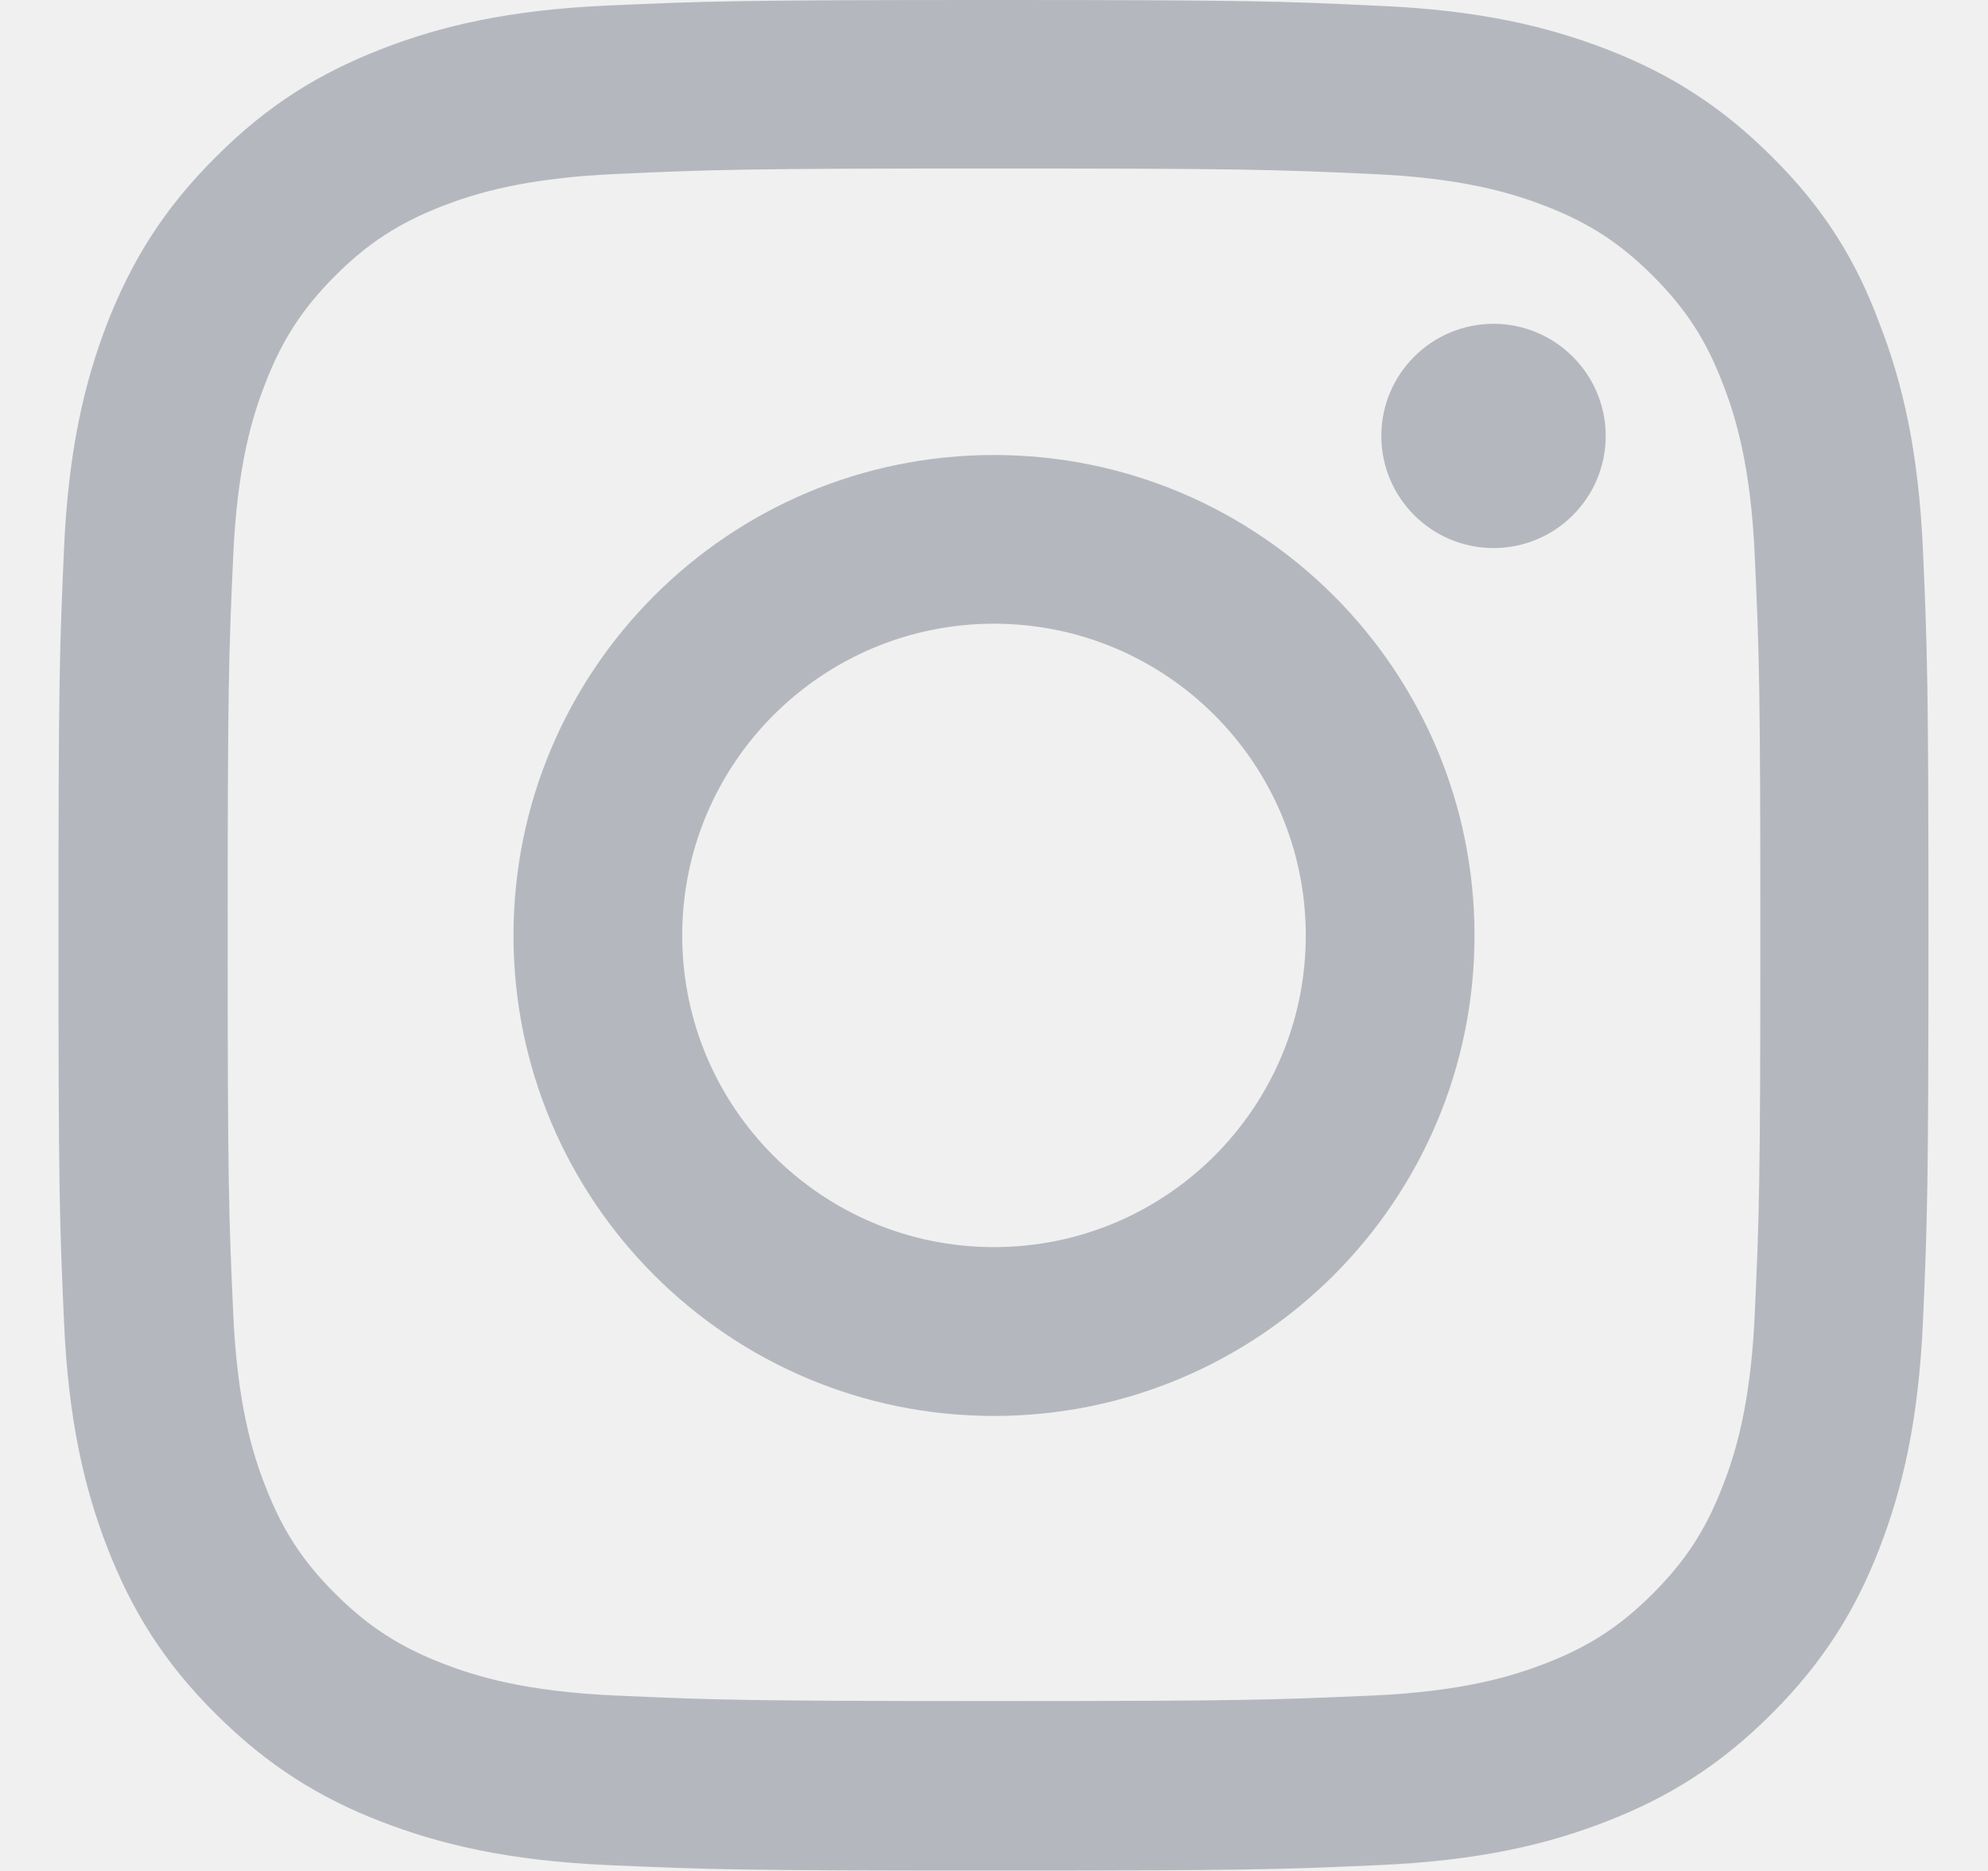
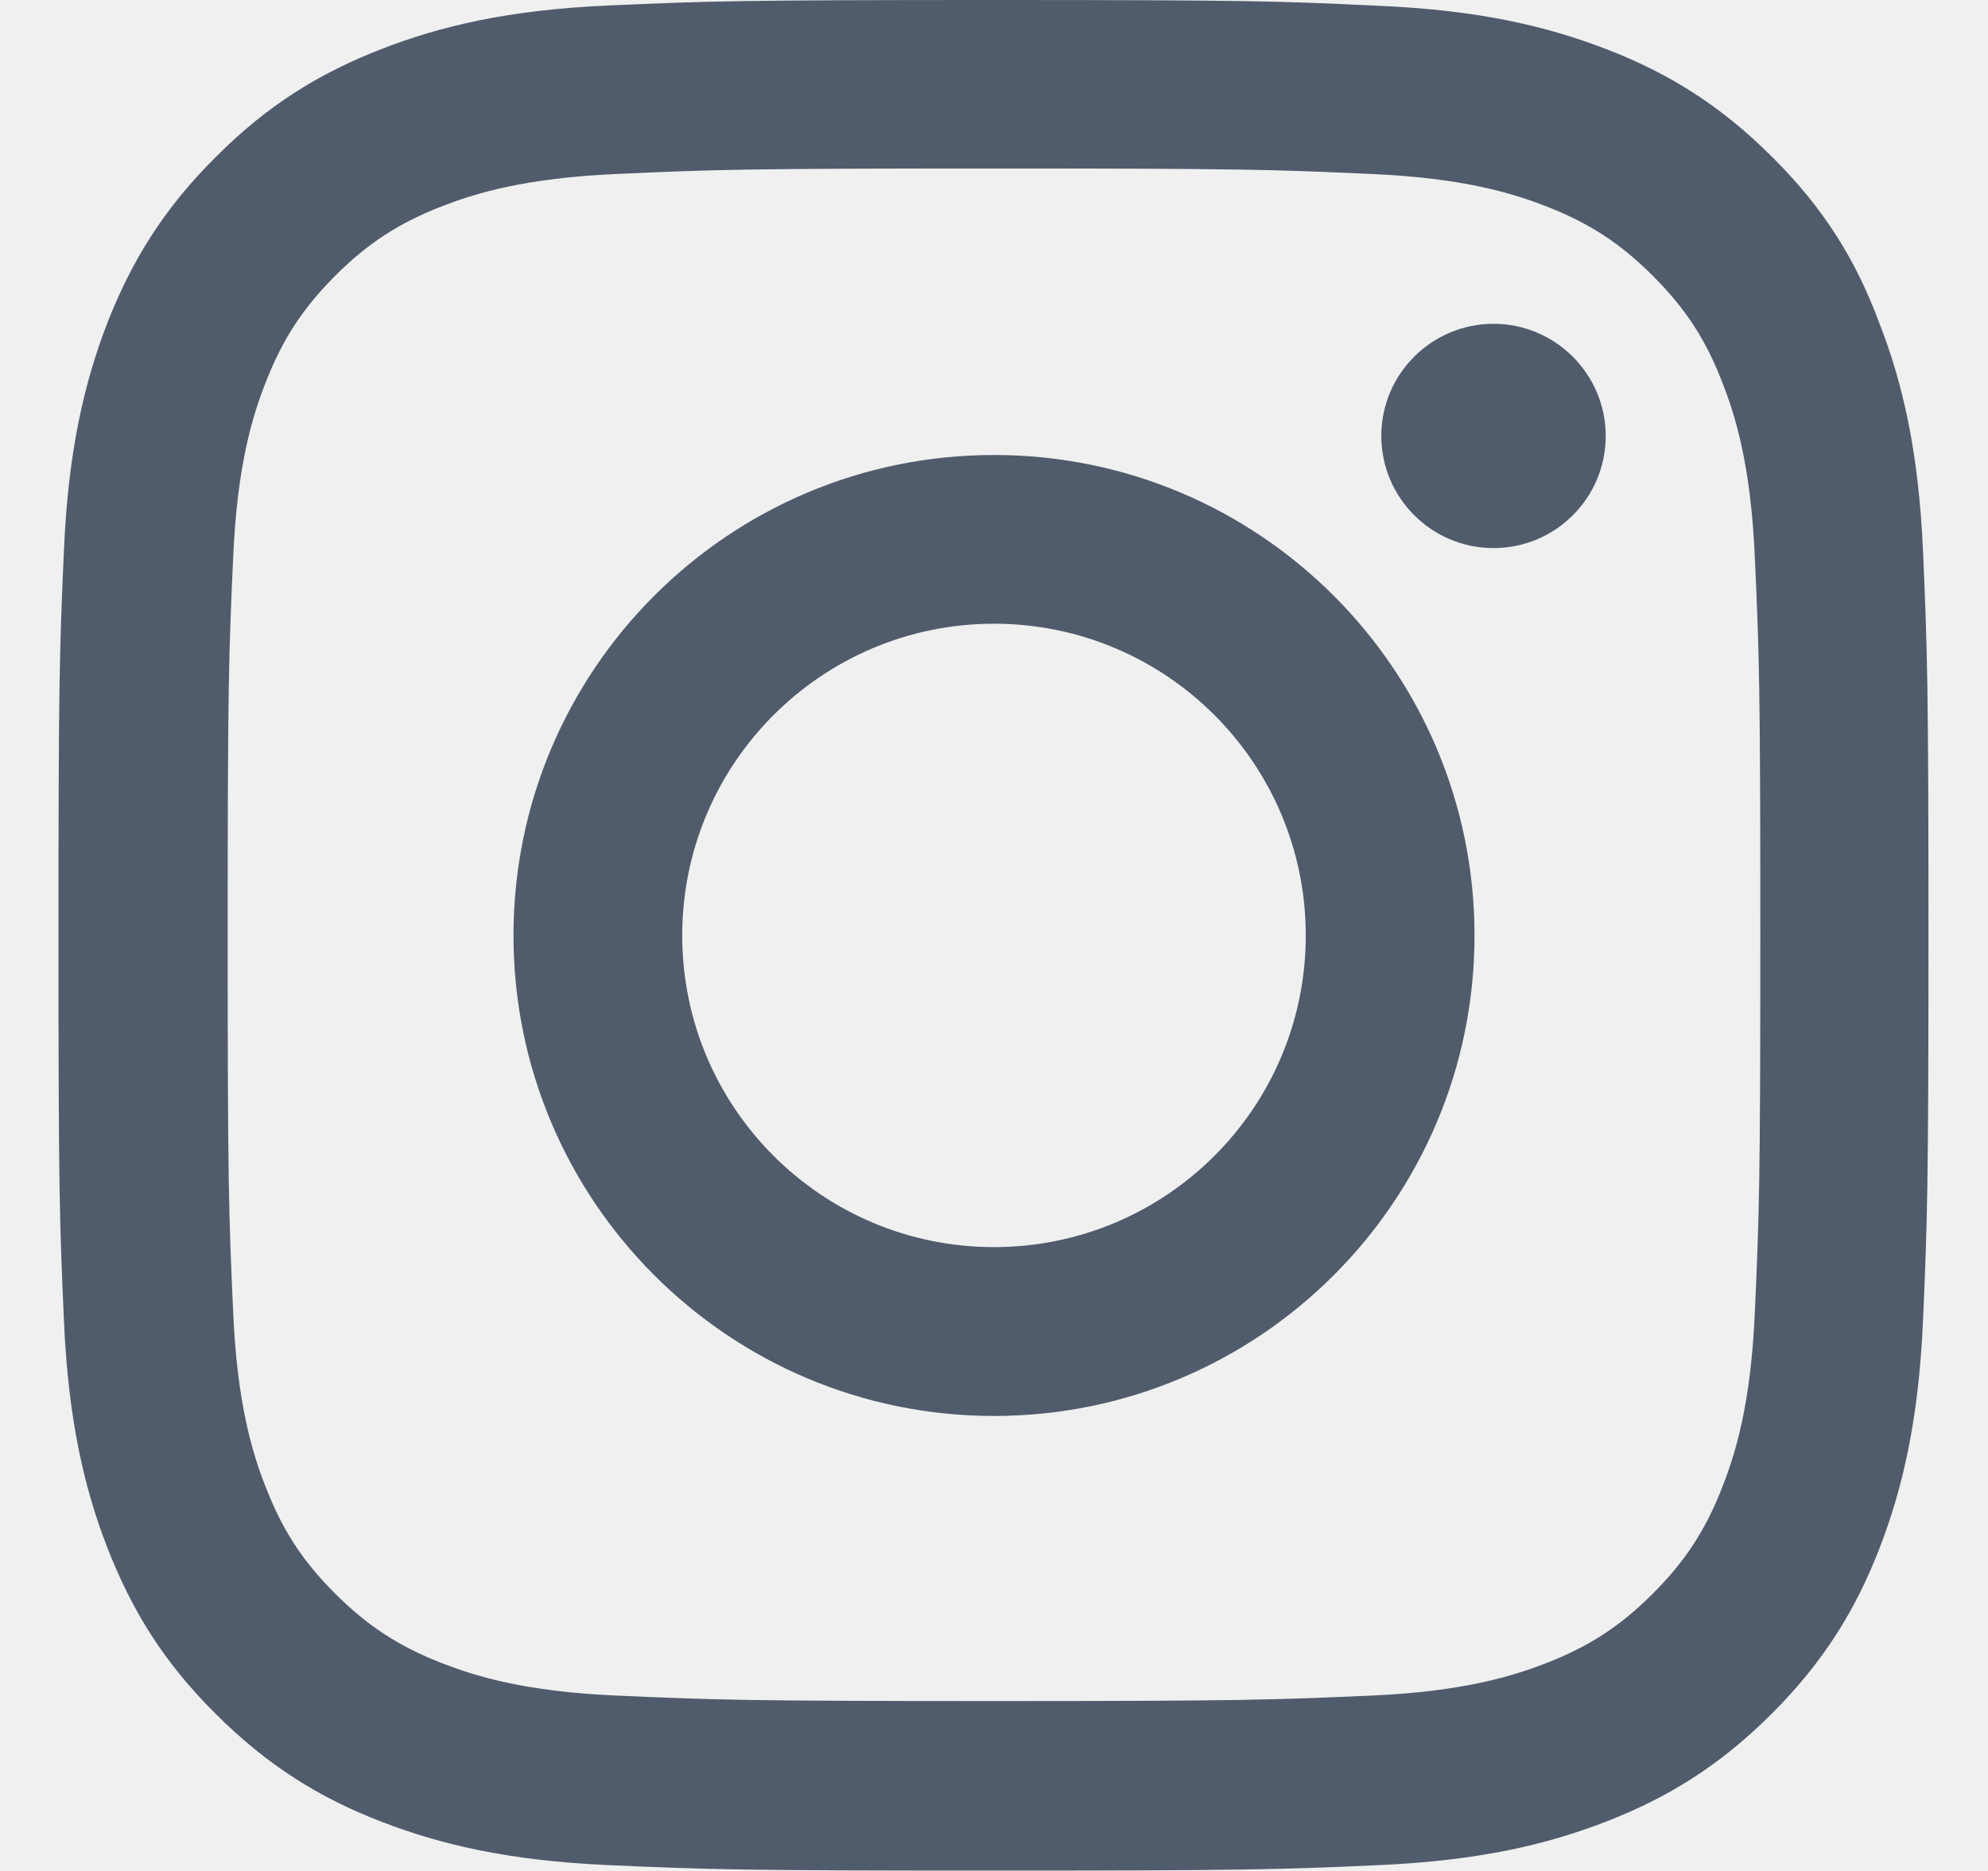
<svg xmlns="http://www.w3.org/2000/svg" width="17" height="16" viewBox="0 0 17 16" fill="none">
  <g clip-path="url(#clip0_81_149)">
-     <path d="M8.5 1.441C10.637 1.441 10.891 1.45 11.731 1.488C12.512 1.522 12.934 1.653 13.216 1.762C13.588 1.906 13.856 2.081 14.134 2.359C14.416 2.641 14.588 2.906 14.731 3.278C14.841 3.559 14.972 3.984 15.006 4.763C15.044 5.606 15.053 5.859 15.053 7.994C15.053 10.131 15.044 10.384 15.006 11.225C14.972 12.006 14.841 12.428 14.731 12.709C14.588 13.081 14.412 13.35 14.134 13.628C13.853 13.909 13.588 14.081 13.216 14.225C12.934 14.334 12.509 14.466 11.731 14.5C10.887 14.537 10.634 14.547 8.5 14.547C6.362 14.547 6.109 14.537 5.269 14.5C4.487 14.466 4.066 14.334 3.784 14.225C3.413 14.081 3.144 13.906 2.866 13.628C2.584 13.347 2.413 13.081 2.269 12.709C2.159 12.428 2.028 12.003 1.994 11.225C1.956 10.381 1.947 10.128 1.947 7.994C1.947 5.856 1.956 5.603 1.994 4.763C2.028 3.981 2.159 3.559 2.269 3.278C2.413 2.906 2.587 2.638 2.866 2.359C3.147 2.078 3.413 1.906 3.784 1.762C4.066 1.653 4.491 1.522 5.269 1.488C6.109 1.45 6.362 1.441 8.5 1.441ZM8.5 0C6.328 0 6.056 0.009 5.203 0.047C4.353 0.084 3.769 0.222 3.263 0.419C2.734 0.625 2.288 0.897 1.844 1.344C1.397 1.788 1.125 2.234 0.919 2.759C0.722 3.269 0.584 3.85 0.547 4.7C0.509 5.556 0.5 5.828 0.5 8C0.5 10.172 0.509 10.444 0.547 11.297C0.584 12.147 0.722 12.731 0.919 13.238C1.125 13.766 1.397 14.213 1.844 14.656C2.288 15.1 2.734 15.375 3.259 15.578C3.769 15.775 4.35 15.912 5.2 15.95C6.053 15.988 6.325 15.997 8.497 15.997C10.669 15.997 10.941 15.988 11.794 15.95C12.644 15.912 13.228 15.775 13.734 15.578C14.259 15.375 14.706 15.1 15.15 14.656C15.594 14.213 15.869 13.766 16.072 13.241C16.269 12.731 16.406 12.15 16.444 11.3C16.481 10.447 16.491 10.175 16.491 8.003C16.491 5.831 16.481 5.559 16.444 4.706C16.406 3.856 16.269 3.272 16.072 2.766C15.875 2.234 15.603 1.788 15.156 1.344C14.713 0.9 14.266 0.625 13.741 0.422C13.231 0.225 12.65 0.087 11.8 0.05C10.944 0.009 10.672 0 8.5 0Z" fill="#29384B" fill-opacity="0.3" />
-     <path d="M8.5 3.891C6.231 3.891 4.391 5.731 4.391 8C4.391 10.269 6.231 12.109 8.5 12.109C10.769 12.109 12.609 10.269 12.609 8C12.609 5.731 10.769 3.891 8.5 3.891ZM8.5 10.665C7.028 10.665 5.834 9.472 5.834 8C5.834 6.528 7.028 5.334 8.5 5.334C9.972 5.334 11.166 6.528 11.166 8C11.166 9.472 9.972 10.665 8.5 10.665Z" fill="#29384B" fill-opacity="0.3" />
-     <path d="M13.731 3.728C13.731 4.259 13.3 4.687 12.772 4.687C12.241 4.687 11.812 4.256 11.812 3.728C11.812 3.197 12.244 2.769 12.772 2.769C13.3 2.769 13.731 3.2 13.731 3.728Z" fill="#29384B" fill-opacity="0.3" />
+     <path d="M8.5 1.441C10.637 1.441 10.891 1.45 11.731 1.488C12.512 1.522 12.934 1.653 13.216 1.762C13.588 1.906 13.856 2.081 14.134 2.359C14.416 2.641 14.588 2.906 14.731 3.278C14.841 3.559 14.972 3.984 15.006 4.763C15.044 5.606 15.053 5.859 15.053 7.994C15.053 10.131 15.044 10.384 15.006 11.225C14.972 12.006 14.841 12.428 14.731 12.709C14.588 13.081 14.412 13.35 14.134 13.628C13.853 13.909 13.588 14.081 13.216 14.225C12.934 14.334 12.509 14.466 11.731 14.5C10.887 14.537 10.634 14.547 8.5 14.547C6.362 14.547 6.109 14.537 5.269 14.5C4.487 14.466 4.066 14.334 3.784 14.225C3.413 14.081 3.144 13.906 2.866 13.628C2.584 13.347 2.413 13.081 2.269 12.709C2.159 12.428 2.028 12.003 1.994 11.225C1.956 10.381 1.947 10.128 1.947 7.994C1.947 5.856 1.956 5.603 1.994 4.763C2.028 3.981 2.159 3.559 2.269 3.278C2.413 2.906 2.587 2.638 2.866 2.359C3.147 2.078 3.413 1.906 3.784 1.762C4.066 1.653 4.491 1.522 5.269 1.488C6.109 1.45 6.362 1.441 8.5 1.441ZM8.5 0C6.328 0 6.056 0.009 5.203 0.047C4.353 0.084 3.769 0.222 3.263 0.419C2.734 0.625 2.288 0.897 1.844 1.344C1.397 1.788 1.125 2.234 0.919 2.759C0.722 3.269 0.584 3.85 0.547 4.7C0.509 5.556 0.5 5.828 0.5 8C0.5 10.172 0.509 10.444 0.547 11.297C0.584 12.147 0.722 12.731 0.919 13.238C1.125 13.766 1.397 14.213 1.844 14.656C2.288 15.1 2.734 15.375 3.259 15.578C3.769 15.775 4.35 15.912 5.2 15.95C6.053 15.988 6.325 15.997 8.497 15.997C10.669 15.997 10.941 15.988 11.794 15.95C12.644 15.912 13.228 15.775 13.734 15.578C14.259 15.375 14.706 15.1 15.15 14.656C15.594 14.213 15.869 13.766 16.072 13.241C16.269 12.731 16.406 12.15 16.444 11.3C16.481 10.447 16.491 10.175 16.491 8.003C16.491 5.831 16.481 5.559 16.444 4.706C16.406 3.856 16.269 3.272 16.072 2.766C15.875 2.234 15.603 1.788 15.156 1.344C14.713 0.9 14.266 0.625 13.741 0.422C13.231 0.225 12.65 0.087 11.8 0.05C10.944 0.009 10.672 0 8.5 0Z" fill="#29384B" fill-opacity="0.8" />
+     <path d="M8.5 3.891C6.231 3.891 4.391 5.731 4.391 8C4.391 10.269 6.231 12.109 8.5 12.109C10.769 12.109 12.609 10.269 12.609 8C12.609 5.731 10.769 3.891 8.5 3.891ZM8.5 10.665C7.028 10.665 5.834 9.472 5.834 8C5.834 6.528 7.028 5.334 8.5 5.334C9.972 5.334 11.166 6.528 11.166 8C11.166 9.472 9.972 10.665 8.5 10.665Z" fill="#29384B" fill-opacity="0.8" />
+     <path d="M13.731 3.728C13.731 4.259 13.3 4.687 12.772 4.687C12.241 4.687 11.812 4.256 11.812 3.728C11.812 3.197 12.244 2.769 12.772 2.769C13.3 2.769 13.731 3.2 13.731 3.728Z" fill="#29384B" fill-opacity="0.8" />
  </g>
  <defs>
    <clipPath id="clip0_81_149">
      <rect width="16" height="16" fill="white" transform="translate(0.5)" />
    </clipPath>
  </defs>
</svg>
